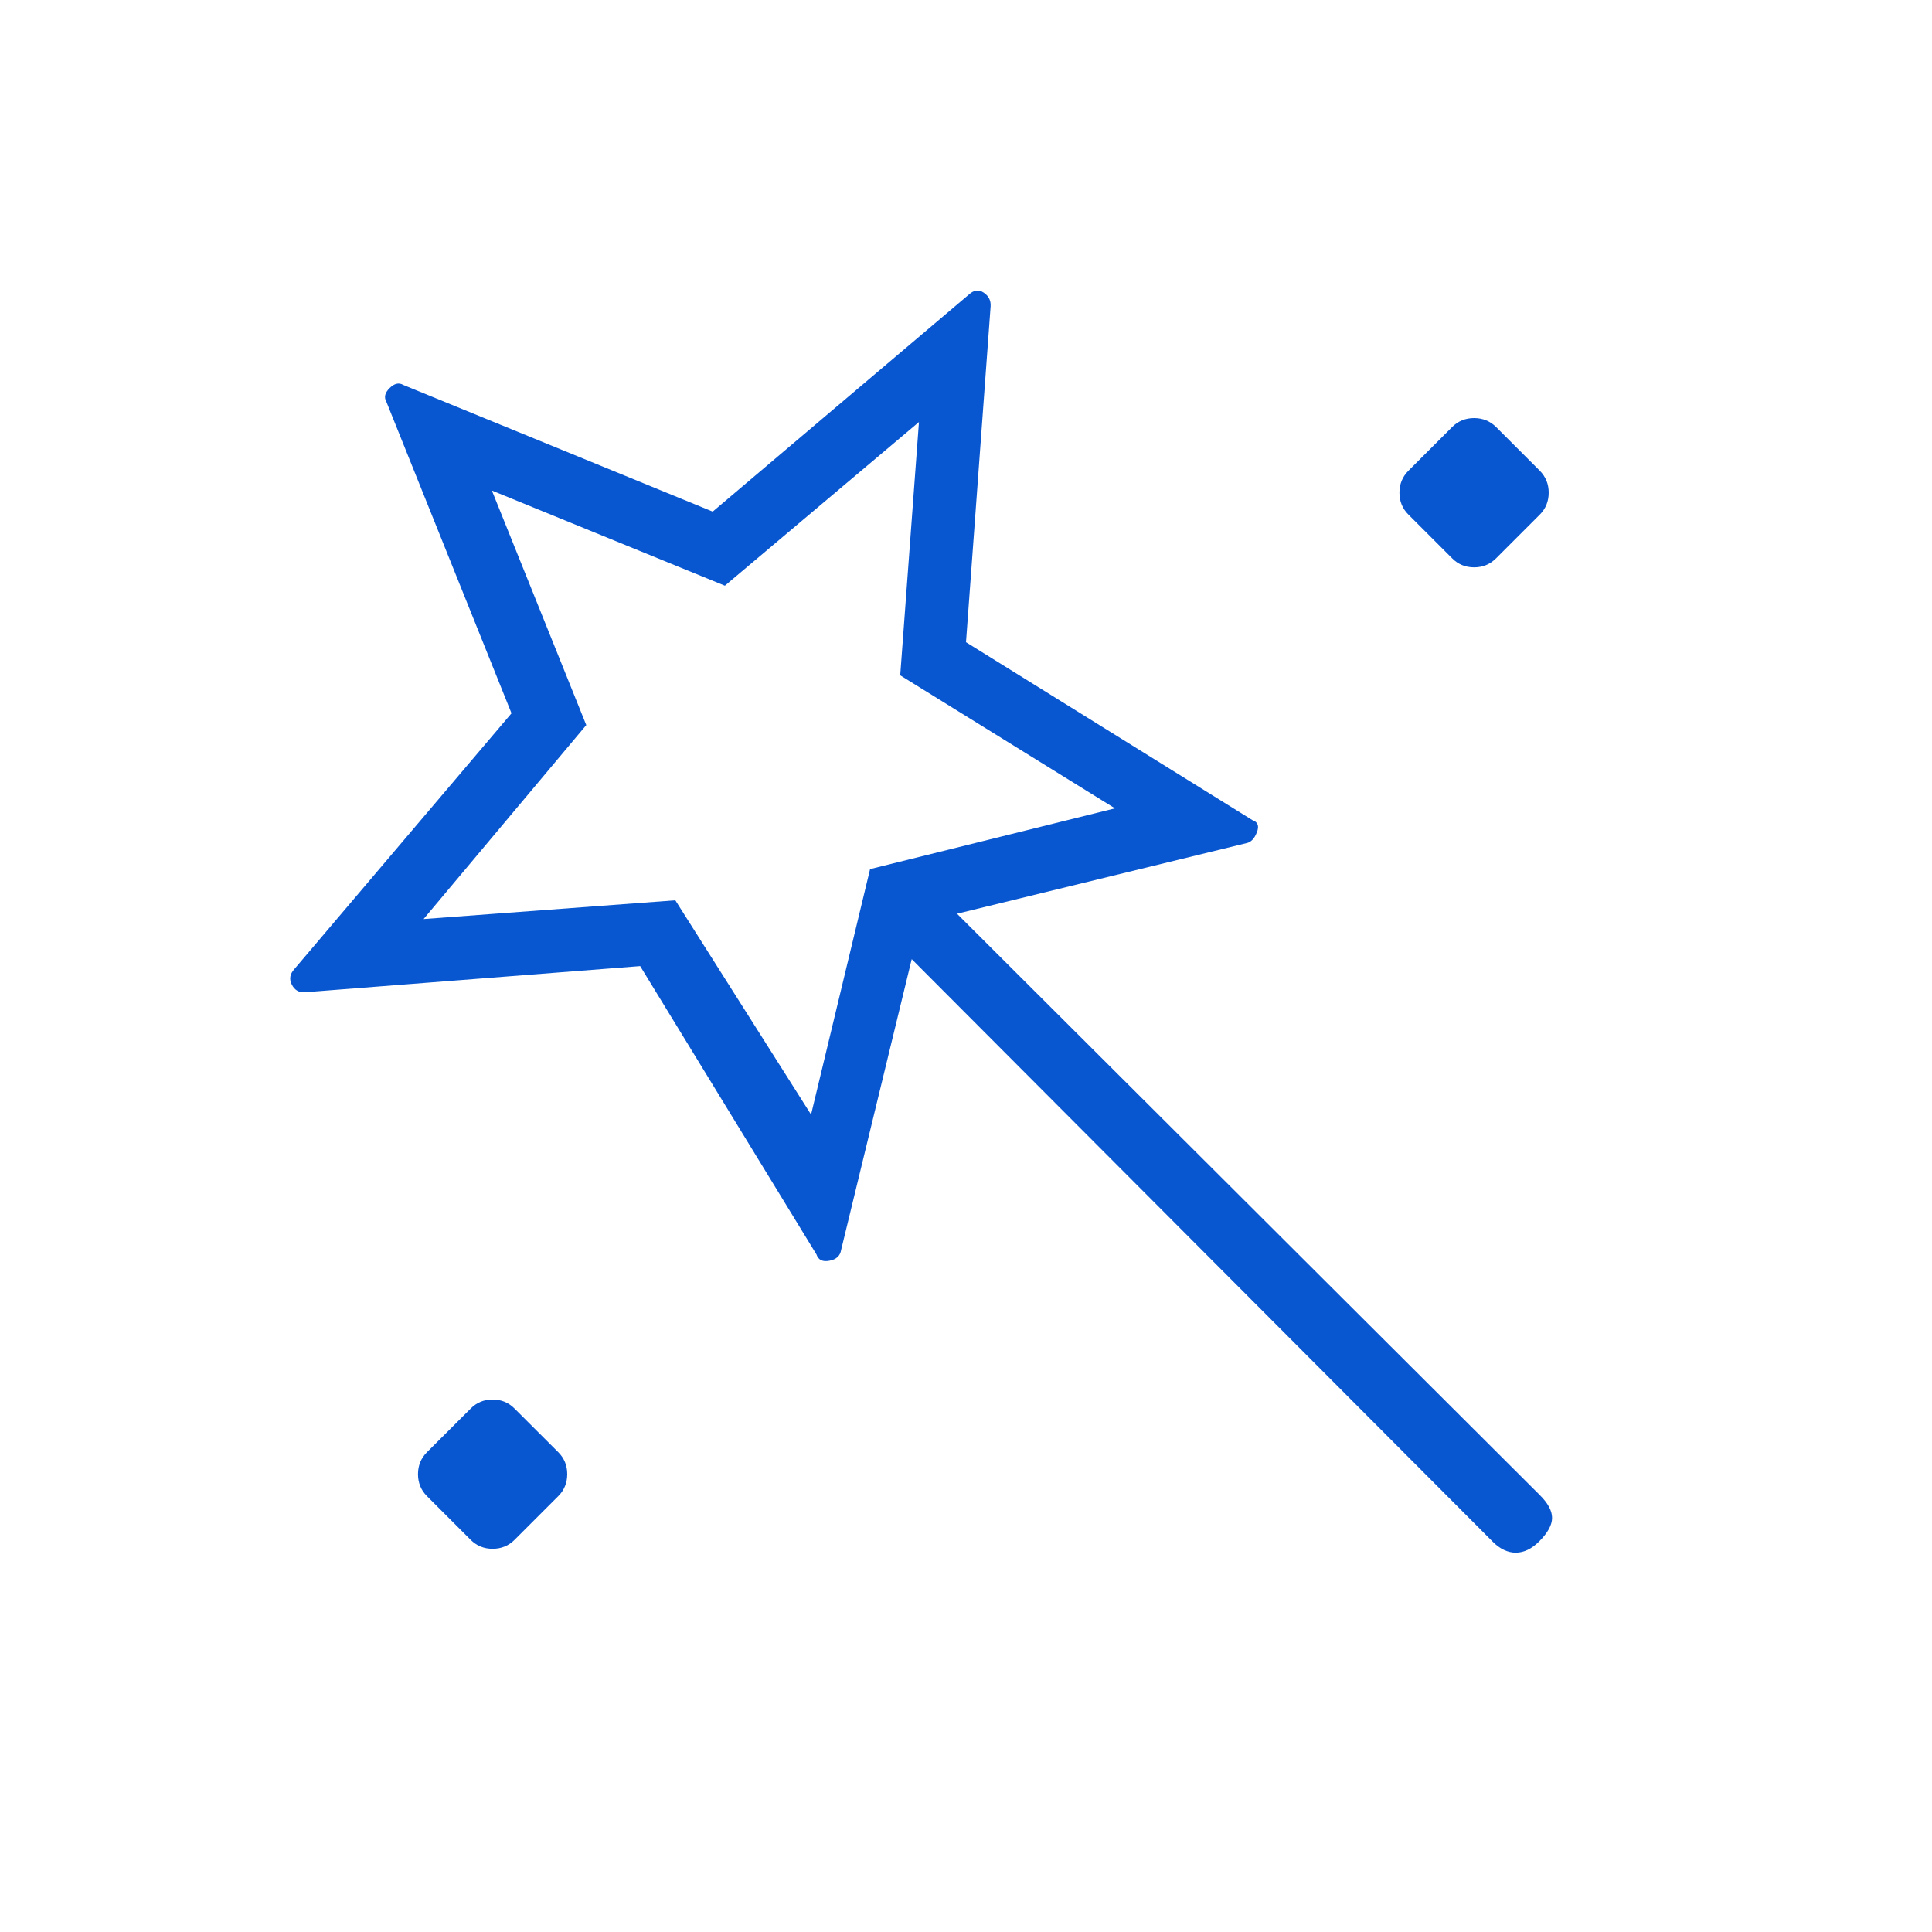
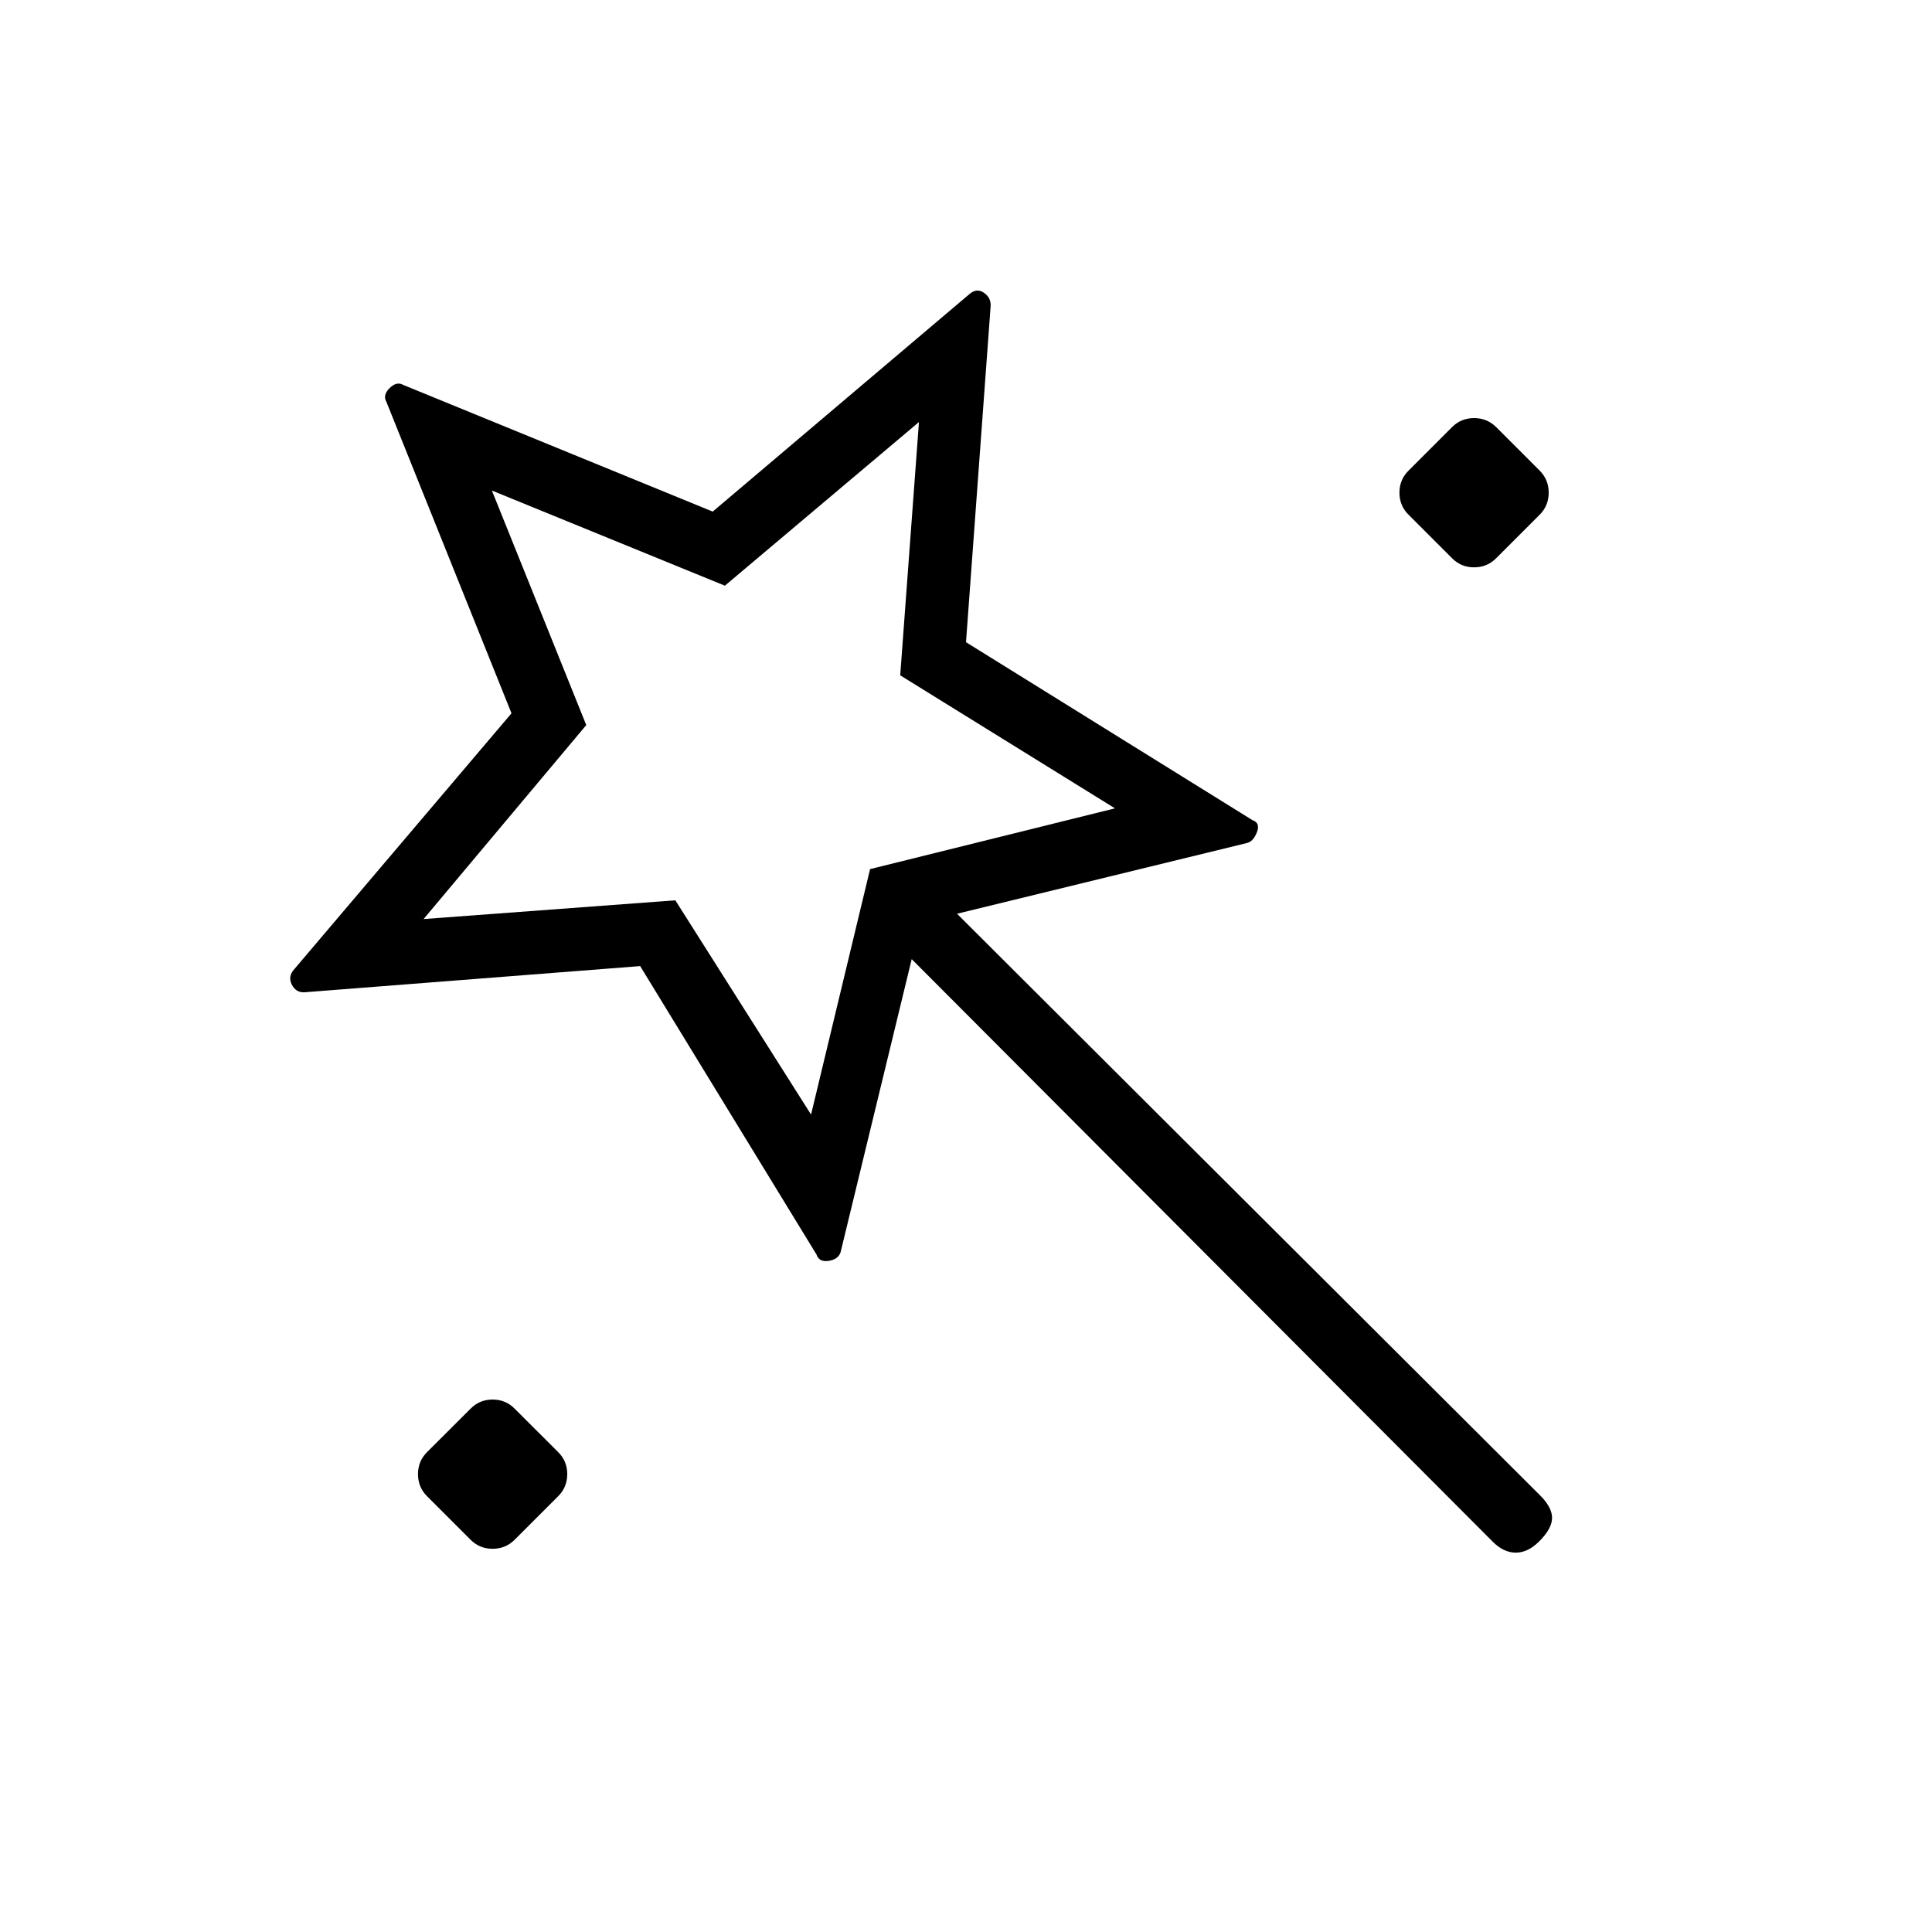
<svg xmlns="http://www.w3.org/2000/svg" width="20" height="20" viewBox="0 0 20 20" fill="none">
-   <mask id="mask0_23177_4305" style="mask-type:alpha" maskUnits="userSpaceOnUse" x="0" y="0" width="20" height="20">
-     <rect width="20" height="20" transform="matrix(-1 0 0 1 20 0)" fill="#D9D9D9" />
-   </mask>
-   <g mask="url(#mask0_23177_4305)">
-     <path d="M6.627 10.001L8.452 12.986C8.471 13.043 8.516 13.065 8.587 13.051C8.657 13.038 8.697 13.001 8.707 12.941L9.438 9.929L15.454 15.961C15.528 16.035 15.608 16.073 15.691 16.073C15.775 16.073 15.856 16.034 15.934 15.956C16.023 15.867 16.067 15.786 16.067 15.713C16.067 15.64 16.025 15.561 15.939 15.476L9.907 9.459L12.904 8.728C12.95 8.719 12.986 8.681 13.011 8.616C13.037 8.551 13.021 8.509 12.965 8.49L10 6.648L10.255 3.169C10.258 3.109 10.234 3.063 10.183 3.029C10.132 2.995 10.081 3.002 10.03 3.049L7.378 5.296L4.175 3.985C4.129 3.958 4.082 3.969 4.033 4.018C3.984 4.066 3.973 4.114 4 4.16L5.295 7.384L3.048 10.031C3.001 10.082 2.992 10.135 3.02 10.191C3.048 10.248 3.093 10.275 3.152 10.272L6.627 10.001ZM15.939 5.328C16.001 5.266 16.032 5.19 16.032 5.1C16.032 5.01 16.001 4.935 15.939 4.872L15.488 4.421C15.425 4.359 15.349 4.328 15.26 4.328C15.17 4.328 15.094 4.359 15.032 4.421L14.581 4.872C14.518 4.935 14.487 5.01 14.487 5.1C14.487 5.19 14.518 5.266 14.581 5.328L15.032 5.779C15.094 5.842 15.17 5.873 15.26 5.873C15.349 5.873 15.425 5.842 15.488 5.779L15.939 5.328ZM8.396 11.538L6.991 9.32L4.385 9.514L6.069 7.506L5.092 5.078L7.504 6.063L9.513 4.369L9.319 6.991L11.542 8.368L9.007 8.997L8.396 11.538ZM5.327 15.94L5.779 15.488C5.841 15.426 5.872 15.35 5.872 15.26C5.872 15.171 5.841 15.095 5.779 15.033L5.327 14.582C5.265 14.519 5.189 14.488 5.099 14.488C5.01 14.488 4.934 14.519 4.872 14.582L4.42 15.033C4.358 15.095 4.327 15.171 4.327 15.26C4.327 15.35 4.358 15.426 4.42 15.488L4.872 15.94C4.934 16.002 5.01 16.033 5.099 16.033C5.189 16.033 5.265 16.002 5.327 15.94Z" fill="#0957D0" />
-   </g>
+   <path d="M6.627 10.001L8.452 12.986C8.471 13.043 8.516 13.065 8.587 13.051C8.657 13.038 8.697 13.001 8.707 12.941L9.438 9.929L15.454 15.961C15.528 16.035 15.608 16.073 15.691 16.073C15.775 16.073 15.856 16.034 15.934 15.956C16.023 15.867 16.067 15.786 16.067 15.713C16.067 15.64 16.025 15.561 15.939 15.476L9.907 9.459L12.904 8.728C12.95 8.719 12.986 8.681 13.011 8.616C13.037 8.551 13.021 8.509 12.965 8.49L10 6.648L10.255 3.169C10.258 3.109 10.234 3.063 10.183 3.029C10.132 2.995 10.081 3.002 10.03 3.049L7.378 5.296L4.175 3.985C4.129 3.958 4.082 3.969 4.033 4.018C3.984 4.066 3.973 4.114 4 4.16L5.295 7.384L3.048 10.031C3.001 10.082 2.992 10.135 3.02 10.191C3.048 10.248 3.093 10.275 3.152 10.272L6.627 10.001ZM15.939 5.328C16.001 5.266 16.032 5.19 16.032 5.1C16.032 5.01 16.001 4.935 15.939 4.872L15.488 4.421C15.425 4.359 15.349 4.328 15.26 4.328C15.17 4.328 15.094 4.359 15.032 4.421L14.581 4.872C14.518 4.935 14.487 5.01 14.487 5.1C14.487 5.19 14.518 5.266 14.581 5.328L15.032 5.779C15.094 5.842 15.17 5.873 15.26 5.873C15.349 5.873 15.425 5.842 15.488 5.779L15.939 5.328ZM8.396 11.538L6.991 9.32L4.385 9.514L6.069 7.506L5.092 5.078L7.504 6.063L9.513 4.369L9.319 6.991L11.542 8.368L9.007 8.997L8.396 11.538ZM5.327 15.94L5.779 15.488C5.841 15.426 5.872 15.35 5.872 15.26C5.872 15.171 5.841 15.095 5.779 15.033L5.327 14.582C5.265 14.519 5.189 14.488 5.099 14.488C5.01 14.488 4.934 14.519 4.872 14.582L4.42 15.033C4.358 15.095 4.327 15.171 4.327 15.26C4.327 15.35 4.358 15.426 4.42 15.488L4.872 15.94C4.934 16.002 5.01 16.033 5.099 16.033C5.189 16.033 5.265 16.002 5.327 15.94Z" fill="currentColor" />
</svg>
